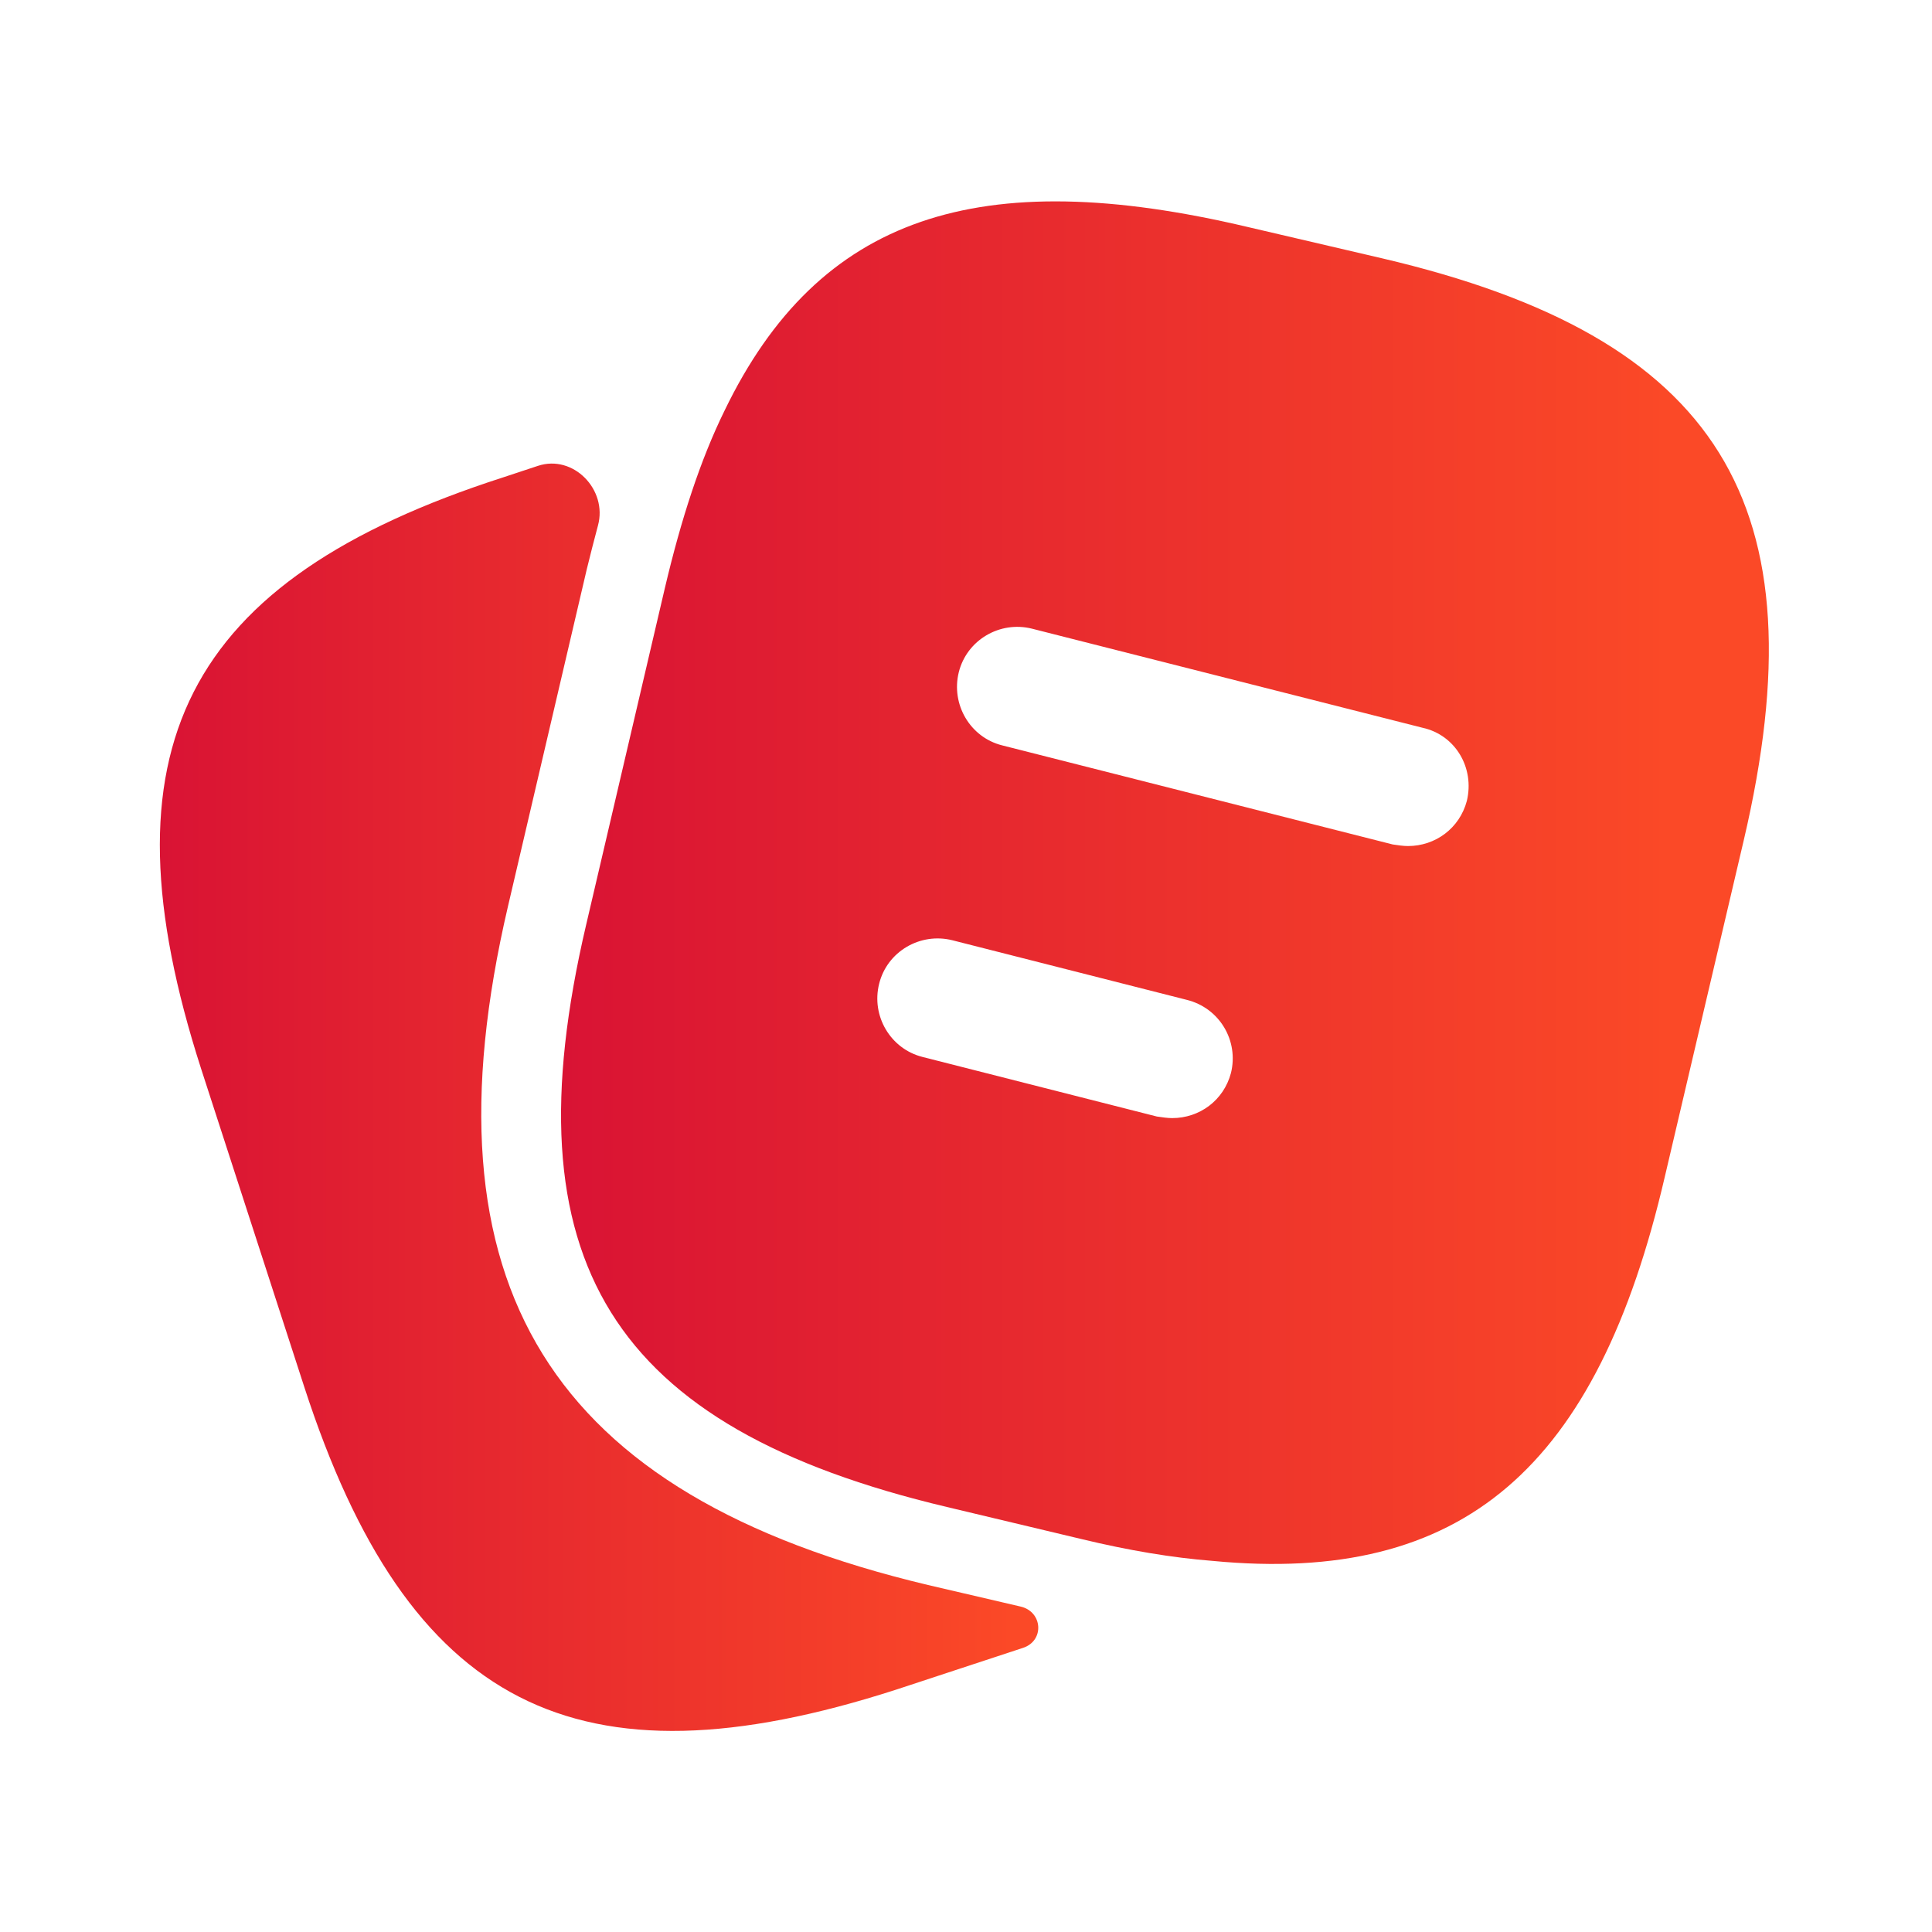
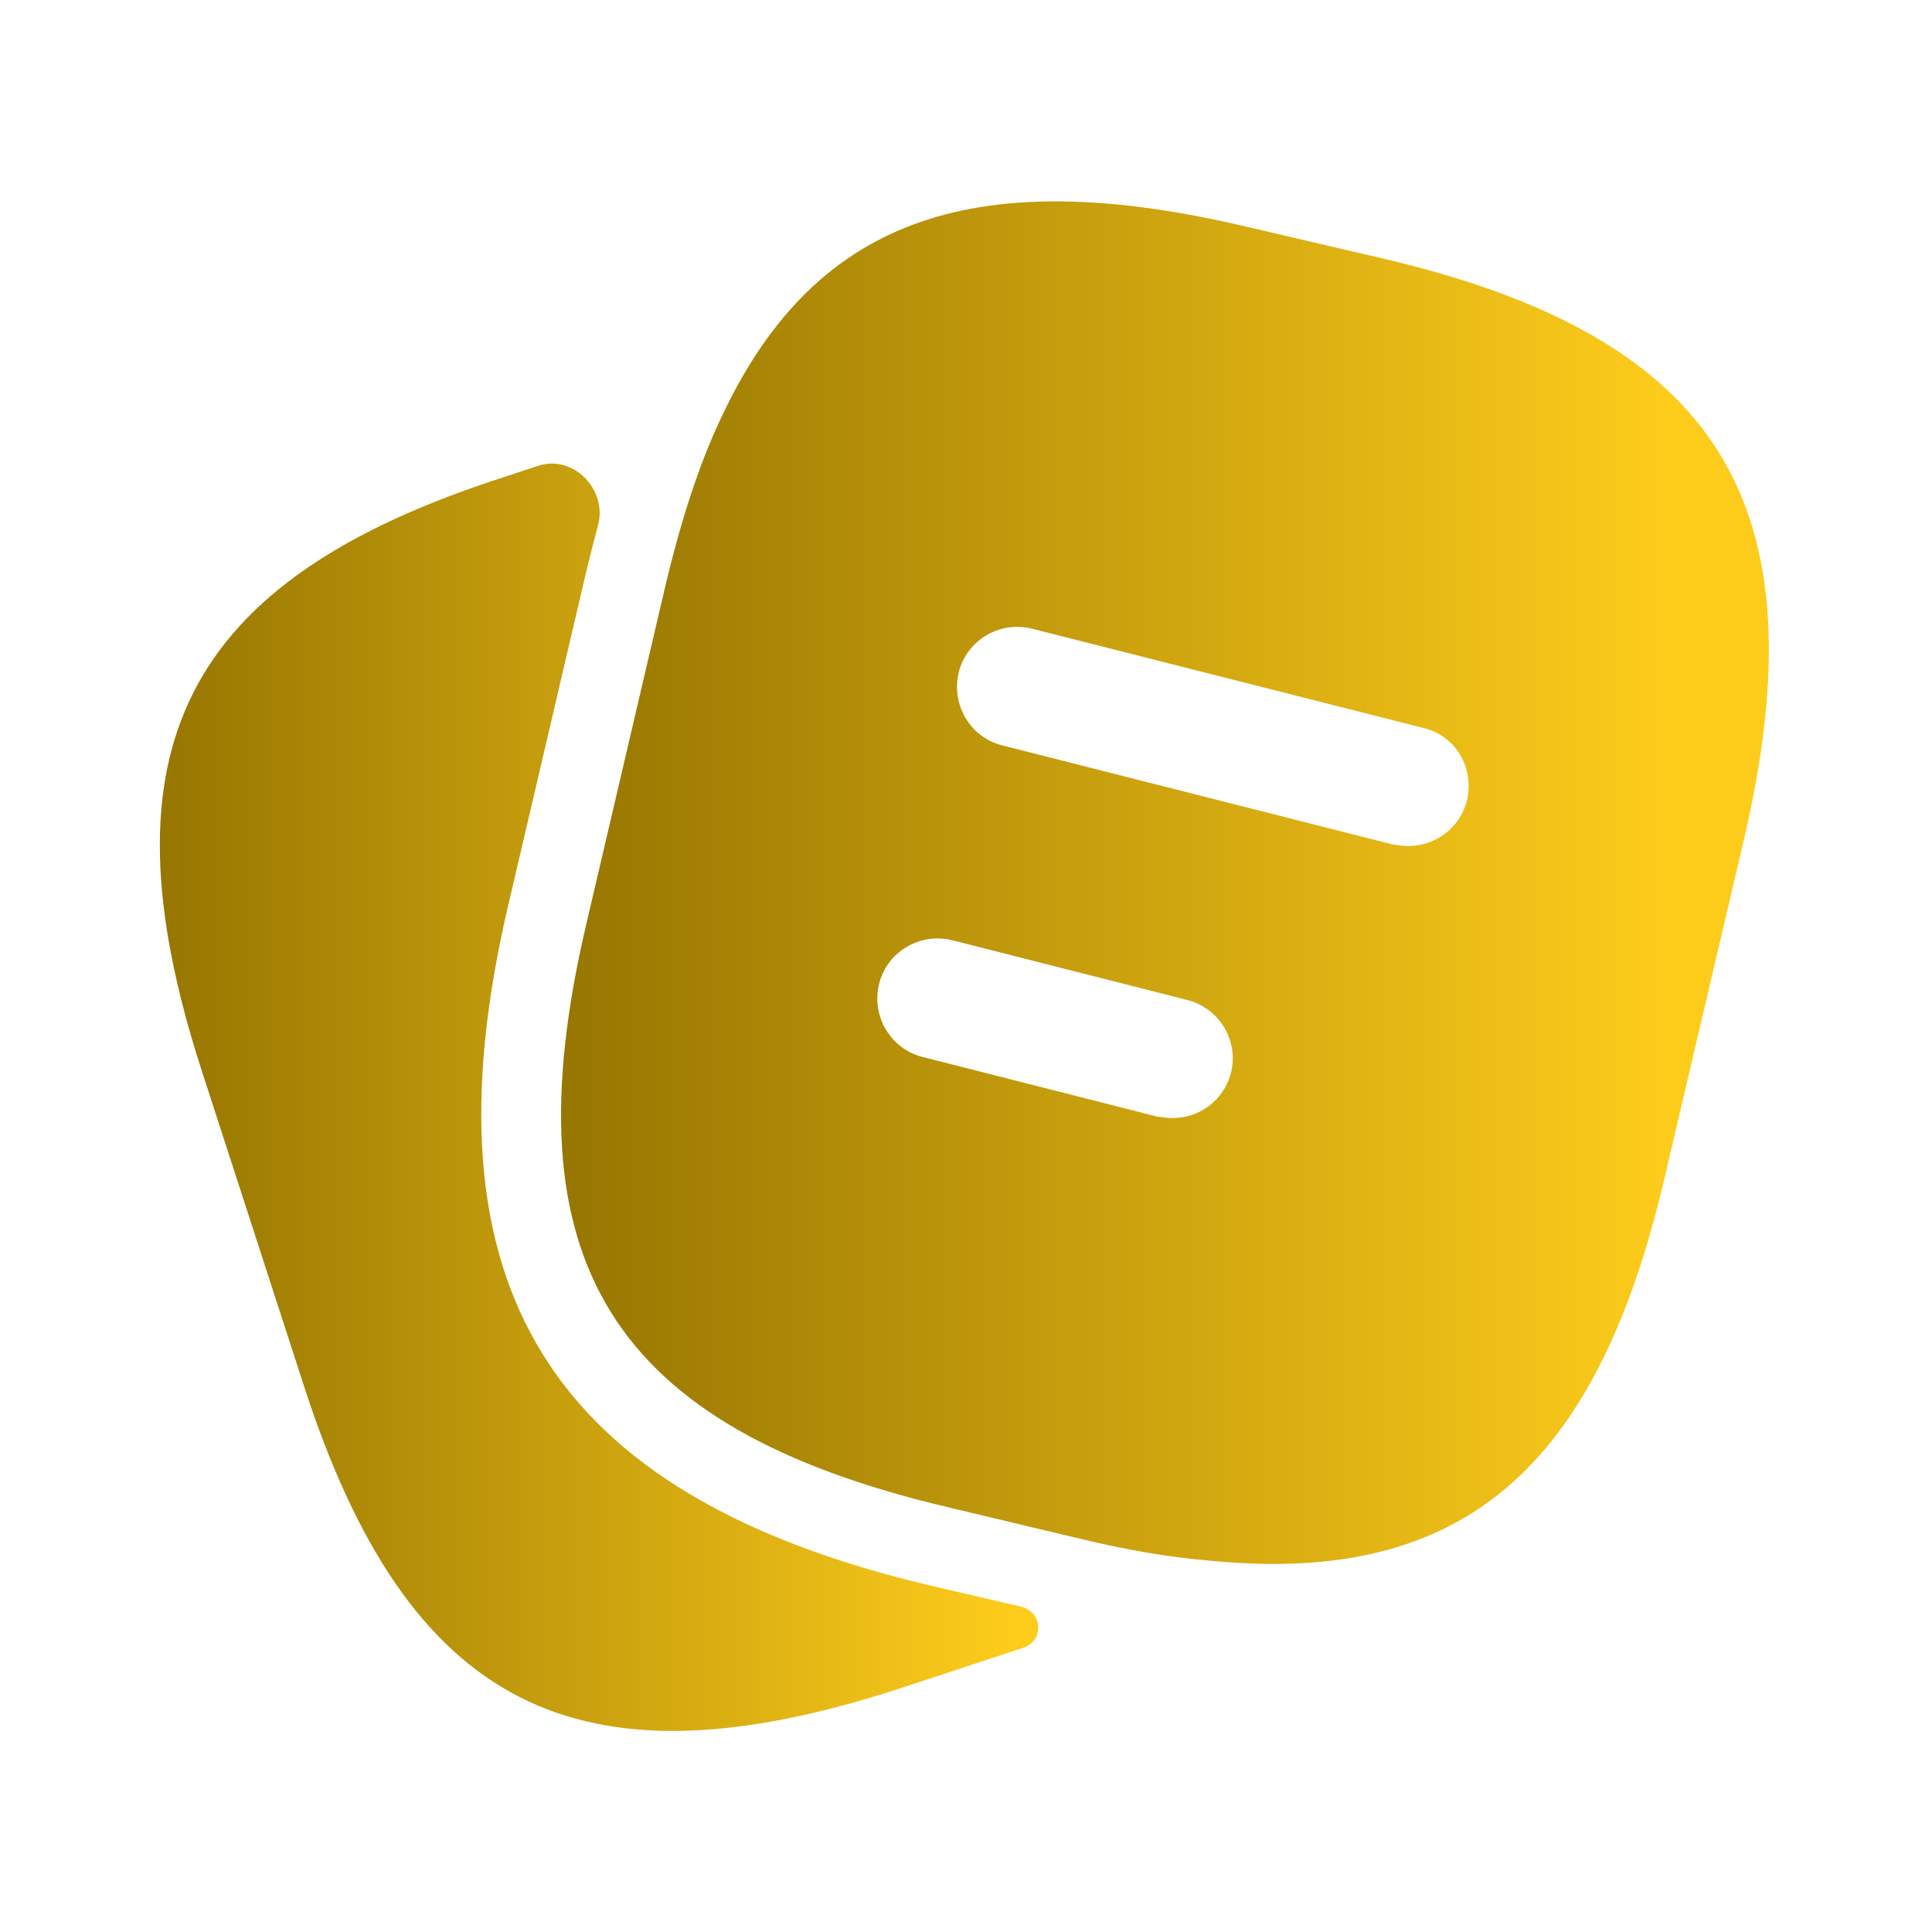
<svg xmlns="http://www.w3.org/2000/svg" width="22" height="22" viewBox="0 0 22 22" fill="none">
  <path d="M11.621 18.294C11.873 18.352 11.896 18.682 11.651 18.764V18.764L10.202 19.241C6.563 20.414 4.647 19.433 3.465 15.794L2.291 12.173C1.118 8.534 2.09 6.609 5.729 5.436L6.125 5.305C6.528 5.171 6.921 5.576 6.809 5.985C6.766 6.145 6.724 6.31 6.682 6.481L5.784 10.322C4.776 14.639 6.251 17.022 10.569 18.049L11.621 18.294Z" fill="url(#paint0_linear_1145_5195)" />
  <path d="M15.74 2.942L14.209 2.585C11.148 1.861 9.323 2.457 8.251 4.675C7.976 5.234 7.756 5.912 7.572 6.692L6.674 10.533C5.776 14.364 6.958 16.253 10.781 17.16L12.321 17.527C12.852 17.655 13.348 17.738 13.806 17.774C16.666 18.049 18.188 16.711 18.957 13.402L19.856 9.57C20.754 5.738 19.581 3.841 15.74 2.942ZM14.017 12.219C13.934 12.531 13.659 12.732 13.348 12.732C13.293 12.732 13.238 12.723 13.173 12.714L10.506 12.036C10.139 11.944 9.919 11.568 10.011 11.202C10.102 10.835 10.478 10.615 10.845 10.707L13.512 11.385C13.888 11.477 14.108 11.852 14.017 12.219ZM16.703 9.121C16.62 9.432 16.345 9.634 16.033 9.634C15.978 9.634 15.923 9.625 15.859 9.616L11.413 8.488C11.047 8.397 10.827 8.021 10.918 7.654C11.01 7.287 11.386 7.067 11.752 7.159L16.198 8.287C16.574 8.369 16.794 8.745 16.703 9.121Z" fill="url(#paint1_linear_1145_5195)" />
  <defs>
    <linearGradient id="paint0_linear_1145_5195" x1="1.82" y1="12.339" x2="11.551" y2="12.339" gradientUnits="userSpaceOnUse">
-       <stop stop-color="#D91334" />
-       <stop offset="1" stop-color="#FB4927" />
+       <stop stop-color="#977601" />
+       <stop offset="1" stop-color="#fdcc1b" />
    </linearGradient>
    <linearGradient id="paint1_linear_1145_5195" x1="6.389" y1="10.051" x2="19.014" y2="10.051" gradientUnits="userSpaceOnUse">
-       <stop stop-color="#D91334" />
-       <stop offset="1" stop-color="#FB4927" />
+       <stop stop-color="#977601" />
+       <stop offset="1" stop-color="#fdcc1b" />
    </linearGradient>
  </defs>
</svg>
